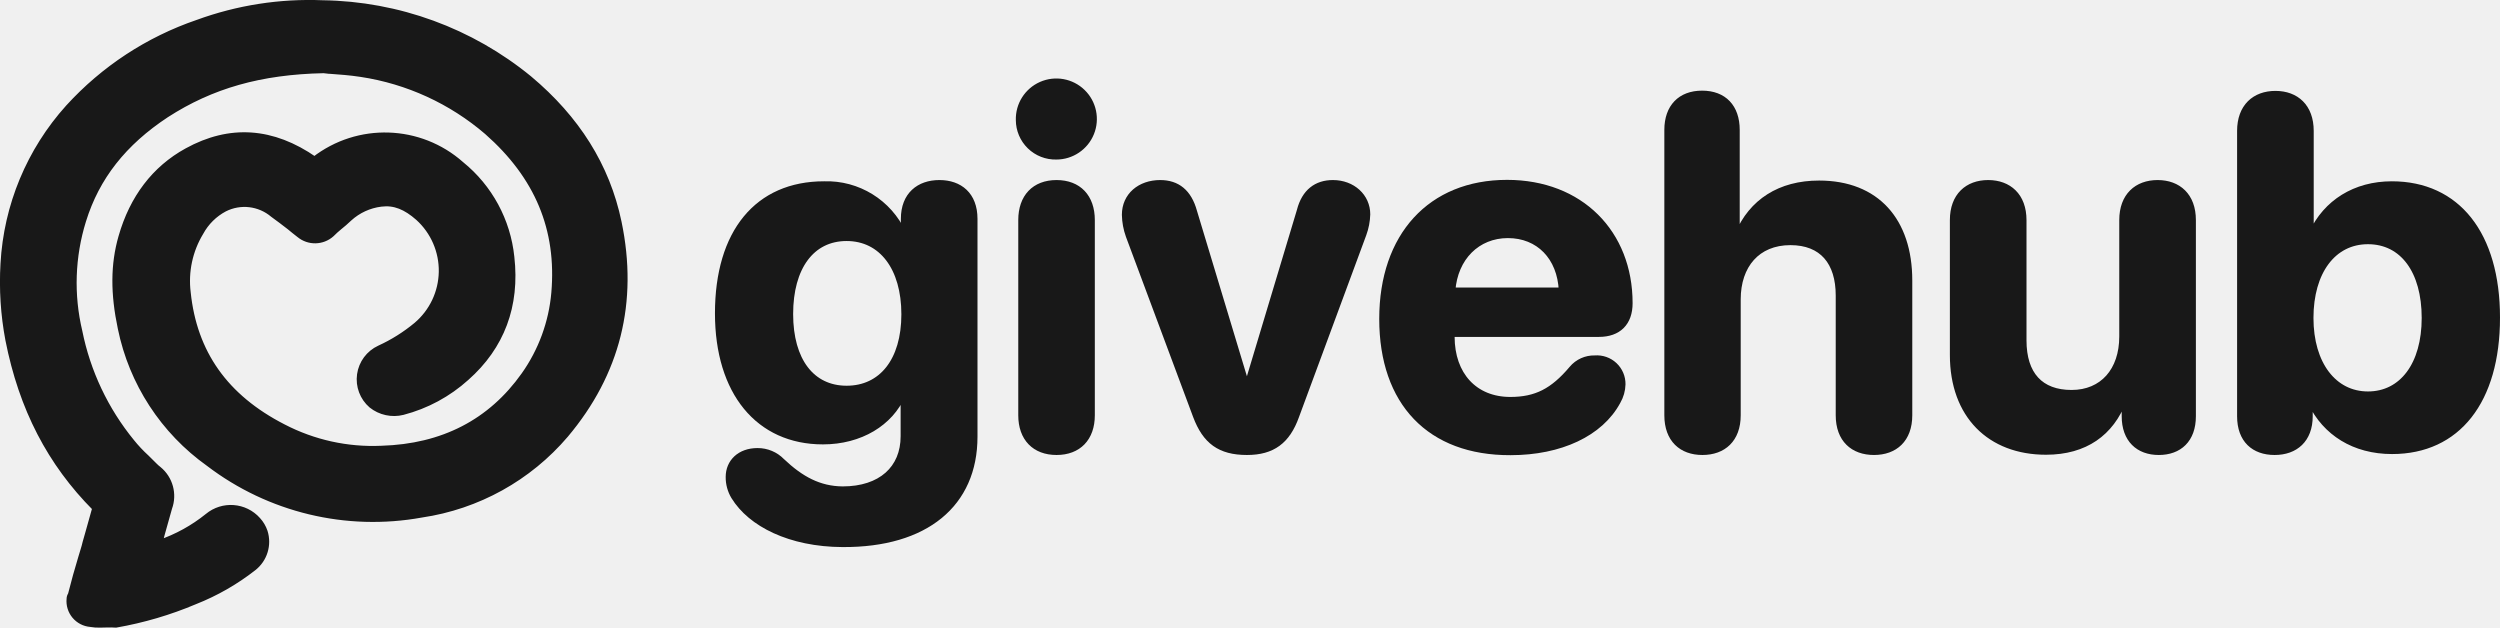
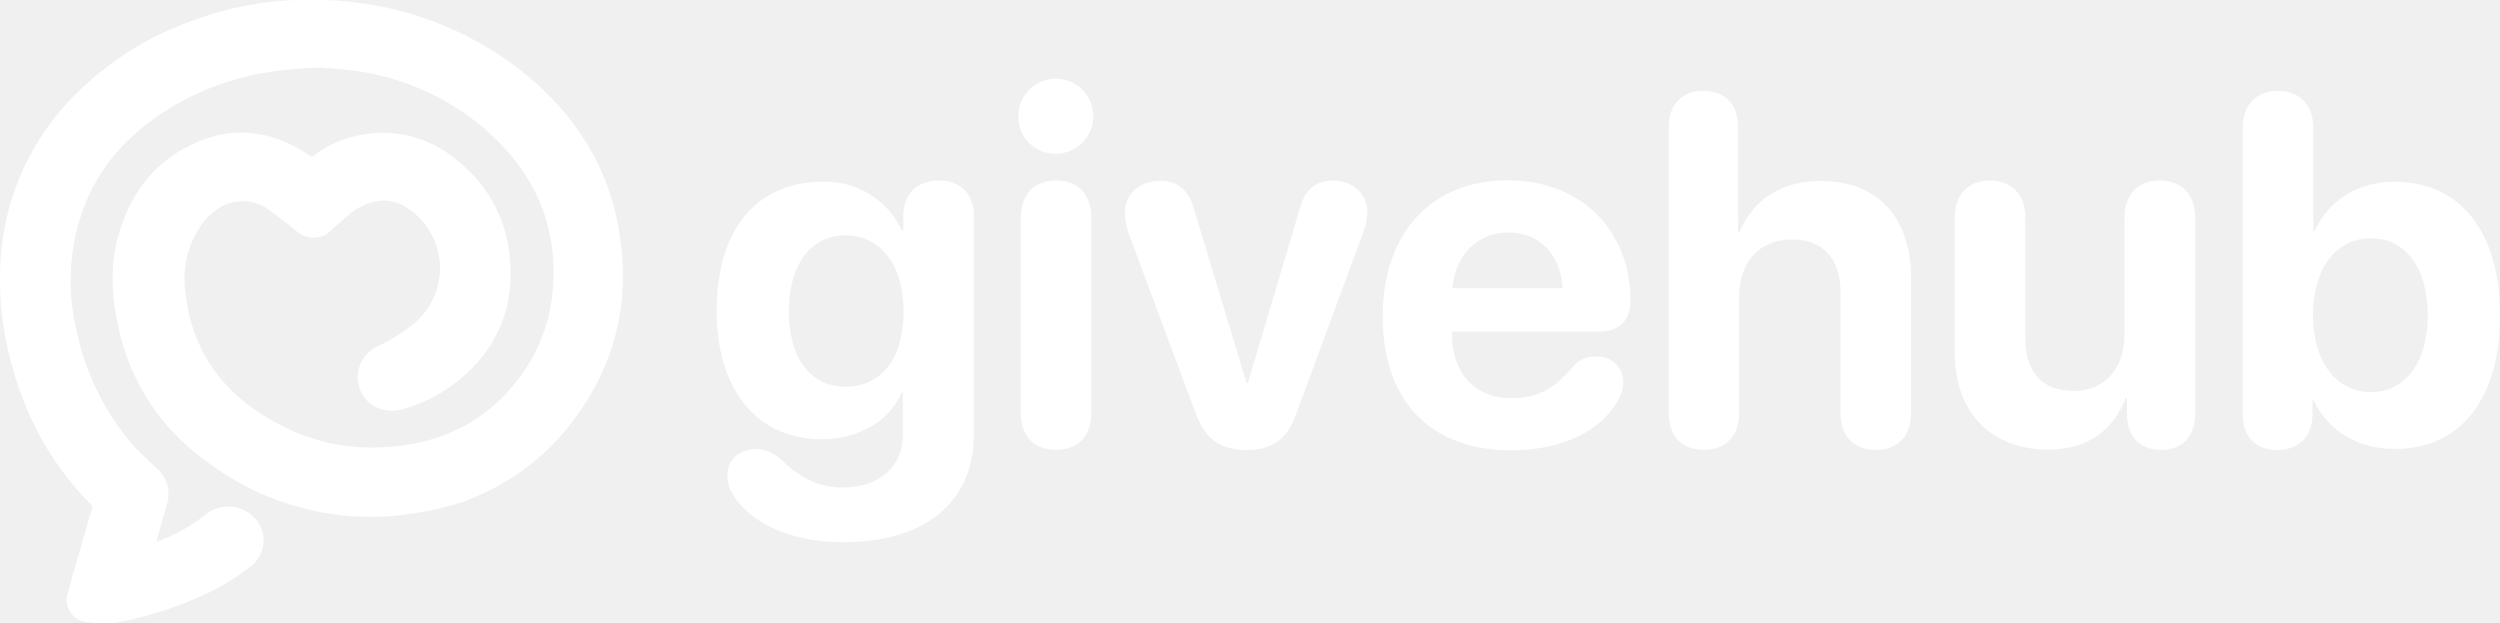
- <svg xmlns="http://www.w3.org/2000/svg" viewBox="0 0 401 100.67">
+ <svg xmlns="http://www.w3.org/2000/svg" viewBox="0 0 400 99.67">
  <defs>
-     <style>.cls-1{fill:#181818;stroke:#181818;stroke-miterlimit:10;}</style>
+     <style>.cls-1{fill:#fff;}</style>
  </defs>
  <g id="Layer_2" data-name="Layer 2">
    <g id="Layer_1-2" data-name="Layer 1">
      <g id="Layer_2-2" data-name="Layer 2">
        <g id="Layer_1-2-2" data-name="Layer 1-2">
          <g id="Layer_2-2-2" data-name="Layer 2-2">
            <g id="Layer_1-2-2-2" data-name="Layer 1-2-2">
-               <path class="cls-1" d="M51.44,10.11c-10.07.1-18.28,2.36-25.68,7.24A31.9,31.9,0,0,0,12,34.83a35.85,35.85,0,0,0-.68,18.36A42.26,42.26,0,0,0,20,71.37c1.18,1.37,2.46,2.64,3.77,3.9l.68.67a4.52,4.52,0,0,1,1.39,5c-.68,2.36-1.39,4.68-2,7v.49a.82.82,0,0,0,.5-.11,29.2,29.2,0,0,0,9.57-5,4.62,4.62,0,0,1,6.44.49,6.84,6.84,0,0,1,.89,1.48,4.14,4.14,0,0,1-1.39,4.5,34.8,34.8,0,0,1-9.11,5.27,55,55,0,0,1-12.44,3.63,13.29,13.29,0,0,1-3.56.1,2.62,2.62,0,0,1-2.38-2.74.87.87,0,0,1,.1-.49c.68-2.85,1.57-5.66,2.39-8.51.49-1.87,1-3.73,1.56-5.56a.89.89,0,0,0-.21-.88A50.05,50.05,0,0,1,2.5,54.07a47.09,47.09,0,0,1-.78-11.82A39.78,39.78,0,0,1,11.78,17.92,47.74,47.74,0,0,1,32,4.62,53.82,53.82,0,0,1,51.58,1.49C63.74,1.88,74.7,5.61,84,13.31A39.46,39.46,0,0,1,98,35.57C100.66,47.88,98,59,89.71,68.7A35.84,35.84,0,0,1,67.27,81,42.93,42.93,0,0,1,34,73.09a34.29,34.29,0,0,1-13.73-21,28.91,28.91,0,0,1,.1-14,20.76,20.76,0,0,1,10-13.09c6.61-3.72,13.12-3,19.27,1.38.5.38.79.28,1.28,0A17.38,17.38,0,0,1,73,27.09a20.7,20.7,0,0,1,7.61,14.07c.78,7.24-1.28,13.47-6.83,18.46a21.21,21.21,0,0,1-9.67,5.17c-3.06.67-5.73-1.37-5.55-4.29a4.23,4.23,0,0,1,2.56-3.73,28.32,28.32,0,0,0,6.22-3.9,12.58,12.58,0,0,0,1.18-18L67.66,34a8.68,8.68,0,0,0-6.9-2.64A10.82,10.82,0,0,0,55,34l-2.88,2.53a2.88,2.88,0,0,1-3.77.11C46.89,35.5,45.5,34.41,44,33.35a8.06,8.06,0,0,0-8.89-1,11.19,11.19,0,0,0-4.34,4.29A15.75,15.75,0,0,0,28.64,47c1.1,10.44,6.72,17.69,16,22.47A32.64,32.64,0,0,0,60.86,73.2c10-.28,18.07-4.19,23.9-12.31A27.35,27.35,0,0,0,89.82,47.1c1-10.83-3.06-19.62-11.17-26.86A40.32,40.32,0,0,0,57.8,10.78C55.21,10.43,52.65,10.32,51.44,10.11Z" />
-               <path class="cls-1" d="M16.09,100.17a7.36,7.36,0,0,1-1.57-.11,3.65,3.65,0,0,1-3.34-4,1.18,1.18,0,0,1,.21-.66c.5-2,1.1-4.12,1.67-6,.22-.78.5-1.55.68-2.36l.39-1.37L15.3,81.5c-7.22-7.25-11.77-16-13.94-27a49.88,49.88,0,0,1-.78-12.2A40.7,40.7,0,0,1,11,17.25,49.84,49.84,0,0,1,31.7,3.67,52.18,52.18,0,0,1,51.76.54a53.45,53.45,0,0,1,33.11,12.1c7.61,6.37,12.45,14,14.33,23,2.67,12.8-.21,24.23-8.5,34.08a37.54,37.54,0,0,1-23.11,12.8,43.42,43.42,0,0,1-34.08-8.19,35.28,35.28,0,0,1-14.12-21.7C18.22,47.1,18.22,42.43,19.5,38,21.28,31.77,24.83,27.09,30,24.25c6.9-3.8,13.72-3.31,20.45,1.37a18.41,18.41,0,0,1,23.51.77A22,22,0,0,1,82,41.23c.89,7.81-1.57,14.35-7.22,19.34a24.38,24.38,0,0,1-10.18,5.49,5.78,5.78,0,0,1-5-1.09,5.45,5.45,0,0,1,1.28-9.07,26.6,26.6,0,0,0,5.94-3.73,11.48,11.48,0,0,0,.29-17.27c-2-1.76-3.84-2.53-6-2.25A9.27,9.27,0,0,0,56,35c-.5.49-1.11,1-1.57,1.37s-.89.77-1.28,1.16a3.93,3.93,0,0,1-5.12.1c-.5-.38-1.1-.87-1.57-1.26-.88-.67-1.77-1.37-2.66-2A7.11,7.11,0,0,0,36,33.46a9.35,9.35,0,0,0-3.84,3.8,15.07,15.07,0,0,0-2.07,9.67c1,9.67,6,16.81,15.33,21.59A31.13,31.13,0,0,0,61.18,72c9.89-.29,17.57-4.29,22.91-11.82A26.85,26.85,0,0,0,88.93,47c.89-10.26-2.67-18.74-10.78-25.88a40.31,40.31,0,0,0-20.24-9.28c-1.78-.28-3.56-.39-4.84-.49-.49,0-.88-.11-1.17-.11-10.14.21-18,2.46-25.25,7.14-6.83,4.5-11.17,10-13.34,17a33.67,33.67,0,0,0-.6,17.79A40.66,40.66,0,0,0,21.1,70.91a22.71,22.71,0,0,0,2.38,2.53l1.28,1.27a5.92,5.92,0,0,0,.68.6,5.51,5.51,0,0,1,1.67,6.15c-.5,1.86-1.1,3.8-1.56,5.66a25.49,25.49,0,0,0,7.78-4.29,5.77,5.77,0,0,1,8,.6h0a5.23,5.23,0,0,1,1.1,1.86,5.3,5.3,0,0,1-1.78,5.77,37.76,37.76,0,0,1-9.39,5.38,58,58,0,0,1-12.66,3.73C17.58,100.1,16.87,100.17,16.09,100.17Zm1.17-18.25c-.39,1.37-.78,2.85-1.17,4.18l-.4,1.37L15,89.9c-.61,2-1.18,4-1.67,6a.29.29,0,0,1-.11.28,2.35,2.35,0,0,0,.28,1.09,1.45,1.45,0,0,0,1,.49,11.77,11.77,0,0,0,3.34-.1A52.68,52.68,0,0,0,30,94.19a33.46,33.46,0,0,0,8.78-5.06,3,3,0,0,0,1-3.31,3.07,3.07,0,0,0-.68-1.09,3.43,3.43,0,0,0-4.73-.39h0a31.93,31.93,0,0,1-10,5.17H24.3c-.21,0-.39.11-.67.11l-1.18.1V88.56a1.87,1.87,0,0,1,.11-.77v-.11L23,86.31c.5-1.86,1.1-3.79,1.67-5.76a3.23,3.23,0,0,0-1-3.8,4.69,4.69,0,0,0-.79-.67c-.39-.39-.78-.88-1.17-1.27-.89-.87-1.67-1.75-2.56-2.63A42.5,42.5,0,0,1,10.22,53.5a37.34,37.34,0,0,1,.67-19C13.17,27.24,18,21.08,25.12,16.37,32.59,11.38,41,9.05,51.37,9h.1c.29,0,.79.1,1.18.1,1.38.11,3.16.22,5.05.5a42.41,42.41,0,0,1,21.45,9.77c8.6,7.53,12.44,16.92,11.55,27.85a28.33,28.33,0,0,1-5.33,14.35C79.54,69.72,71.25,74,60.58,74.32a33.44,33.44,0,0,1-16.79-3.8q-15-7.76-16.61-23.35a17.29,17.29,0,0,1,2.38-11,11.28,11.28,0,0,1,4.74-4.67c3.55-1.76,6.9-1.38,10.17,1.09.89.66,1.88,1.47,2.77,2.14.5.39,1.1.88,1.57,1.27h0A1.78,1.78,0,0,0,51,36c.39-.39.89-.67,1.28-1.09s1.1-1,1.67-1.48a12,12,0,0,1,6.33-2.85,9.66,9.66,0,0,1,7.79,2.85,13.45,13.45,0,0,1,4.44,10.27A13.82,13.82,0,0,1,67.76,54a31.29,31.29,0,0,1-6.43,4.11,2.85,2.85,0,0,0-1.89,2.74,2.81,2.81,0,0,0,1.1,2.54,3.47,3.47,0,0,0,3.06.66,20.41,20.41,0,0,0,9.18-5c5-4.5,7.22-10.44,6.44-17.48A20,20,0,0,0,72,28.18C65.77,23,57.56,22.7,51.26,27.52a1.9,1.9,0,0,1-2.56,0q-8.91-6.28-18.07-1.27a20,20,0,0,0-9.49,12.48C20,42.74,20,47,21,52.13A33,33,0,0,0,34.37,72.46a41.12,41.12,0,0,0,32.4,7.7,35,35,0,0,0,21.73-12C96.39,58.85,99.06,48,96.5,36c-1.78-8.4-6.44-15.72-13.62-21.7C74.09,7,63.42,3.15,51.15,2.76A51,51,0,0,0,32,5.89,47.2,47.2,0,0,0,12.14,18.8,37.93,37.93,0,0,0,2.36,42.46,46.76,46.76,0,0,0,3,54C5.09,64.55,9.47,73.06,16.48,80A1.42,1.42,0,0,1,17.26,81.92Z" />
+               <path class="cls-1" d="M50.94,9.61c-10.07.1-18.28,2.36-25.68,7.24A31.9,31.9,0,0,0,11.53,34.33a35.85,35.85,0,0,0-.68,18.36,42.26,42.26,0,0,0,8.68,18.18c1.18,1.37,2.46,2.64,3.77,3.9l.68.67a4.52,4.52,0,0,1,1.39,5c-.68,2.36-1.39,4.68-2,7V88a.82.82,0,0,0,.5-.11,29.2,29.2,0,0,0,9.57-5,4.62,4.62,0,0,1,6.44.49,6.84,6.84,0,0,1,.89,1.48,4.14,4.14,0,0,1-1.39,4.5,34.8,34.8,0,0,1-9.11,5.27,55,55,0,0,1-12.44,3.63,13.29,13.29,0,0,1-3.56.1,2.62,2.62,0,0,1-2.38-2.74.87.87,0,0,1,.1-.49c.68-2.85,1.57-5.66,2.39-8.51.49-1.87,1-3.73,1.56-5.56a.89.89,0,0,0-.21-.88A50.05,50.05,0,0,1,2,53.57a47.09,47.09,0,0,1-.78-11.82A39.78,39.78,0,0,1,11.28,17.42,47.74,47.74,0,0,1,31.52,4.12,53.82,53.82,0,0,1,51.08,1c12.16.39,23.12,4.12,32.4,11.82a39.46,39.46,0,0,1,14,22.26c2.66,12.31,0,23.45-8.29,33.13A35.84,35.84,0,0,1,66.77,80.5a42.93,42.93,0,0,1-33.29-7.91,34.29,34.29,0,0,1-13.73-21,28.91,28.91,0,0,1,.1-14,20.76,20.76,0,0,1,10-13.09c6.61-3.72,13.12-3,19.27,1.38.5.38.79.28,1.28,0a17.38,17.38,0,0,1,22.13.66,20.7,20.7,0,0,1,7.61,14.07c.78,7.24-1.28,13.47-6.83,18.46a21.21,21.21,0,0,1-9.67,5.17c-3.06.67-5.73-1.37-5.55-4.29a4.23,4.23,0,0,1,2.56-3.73,28.32,28.32,0,0,0,6.22-3.9,12.58,12.58,0,0,0,1.18-18l-.89-.88a8.68,8.68,0,0,0-6.9-2.64,10.82,10.82,0,0,0-5.73,2.64l-2.88,2.53a2.88,2.88,0,0,1-3.77.11C46.39,35,45,33.91,43.54,32.85a8.06,8.06,0,0,0-8.89-1,11.19,11.19,0,0,0-4.34,4.29A15.75,15.75,0,0,0,28.14,46.5c1.1,10.44,6.72,17.69,16,22.47A32.64,32.64,0,0,0,60.36,72.7c10-.28,18.07-4.19,23.9-12.31A27.35,27.35,0,0,0,89.32,46.6c1-10.83-3.06-19.62-11.17-26.86A40.32,40.32,0,0,0,57.3,10.28C54.71,9.93,52.15,9.82,50.94,9.61Z" />
+               <path class="cls-1" d="M15.59,99.67A7.36,7.36,0,0,1,14,99.56a3.65,3.65,0,0,1-3.34-4,1.18,1.18,0,0,1,.21-.66c.5-2,1.1-4.12,1.67-6,.22-.78.5-1.55.68-2.36l.39-1.37L14.8,81C7.58,73.75,3,65,.86,54a49.88,49.88,0,0,1-.78-12.2,40.7,40.7,0,0,1,10.38-25A49.84,49.84,0,0,1,31.2,3.17,52.18,52.18,0,0,1,51.26,0a53.45,53.45,0,0,1,33.11,12.1c7.61,6.37,12.45,14,14.33,23,2.67,12.8-.21,24.23-8.5,34.08A37.54,37.54,0,0,1,67.09,82,43.42,43.42,0,0,1,33,73.79a35.28,35.28,0,0,1-14.12-21.7c-1.17-5.49-1.17-10.16.11-14.56,1.78-6.26,5.33-10.94,10.46-13.78,6.9-3.8,13.72-3.31,20.45,1.37a18.41,18.41,0,0,1,23.51.77,22,22,0,0,1,8.11,14.84c.89,7.81-1.57,14.35-7.22,19.34a24.38,24.38,0,0,1-10.18,5.49,5.78,5.78,0,0,1-5-1.09,5.45,5.45,0,0,1,1.28-9.07,26.6,26.6,0,0,0,5.94-3.73,11.48,11.48,0,0,0,.29-17.27c-2-1.76-3.84-2.53-6-2.25a9.27,9.27,0,0,0-5,2.36c-.5.49-1.11,1-1.57,1.37s-.89.77-1.28,1.16a3.93,3.93,0,0,1-5.12.1c-.5-.38-1.1-.87-1.57-1.26-.88-.67-1.77-1.37-2.66-2A7.11,7.11,0,0,0,35.54,33a9.35,9.35,0,0,0-3.84,3.8,15.07,15.07,0,0,0-2.07,9.67c1,9.67,6,16.81,15.33,21.59a31.13,31.13,0,0,0,15.72,3.52c9.89-.29,17.57-4.29,22.91-11.82a26.85,26.85,0,0,0,4.84-13.19c.89-10.26-2.67-18.74-10.78-25.88a40.31,40.31,0,0,0-20.24-9.28c-1.78-.28-3.56-.39-4.84-.49-.49,0-.88-.11-1.17-.11-10.14.21-18,2.46-25.25,7.14-6.83,4.5-11.17,10-13.34,17a33.67,33.67,0,0,0-.6,17.79A40.66,40.66,0,0,0,20.6,70.41,22.71,22.71,0,0,0,23,72.94l1.28,1.27a5.92,5.92,0,0,0,.68.6A5.51,5.51,0,0,1,26.61,81c-.5,1.86-1.1,3.8-1.56,5.66a25.49,25.49,0,0,0,7.78-4.29,5.77,5.77,0,0,1,8,.6h0a5.23,5.23,0,0,1,1.1,1.86,5.3,5.3,0,0,1-1.78,5.77,37.76,37.76,0,0,1-9.39,5.38,58,58,0,0,1-12.66,3.73C17.08,99.6,16.37,99.67,15.59,99.67Zm1.17-18.25c-.39,1.37-.78,2.85-1.17,4.18L15.19,87l-.67,2.43c-.61,2-1.18,4-1.67,6a.29.29,0,0,1-.11.28A2.35,2.35,0,0,0,13,96.82a1.45,1.45,0,0,0,1,.49,11.77,11.77,0,0,0,3.34-.1,52.68,52.68,0,0,0,12.17-3.52,33.46,33.46,0,0,0,8.78-5.06,3,3,0,0,0,1-3.31,3.07,3.07,0,0,0-.68-1.09,3.43,3.43,0,0,0-4.73-.39h0a31.93,31.93,0,0,1-10,5.17H23.8c-.21,0-.39.11-.67.11l-1.18.1V88.06a1.87,1.87,0,0,1,.11-.77v-.11l.39-1.37C23,84,23.55,82,24.12,80.05a3.23,3.23,0,0,0-1-3.8,4.69,4.69,0,0,0-.79-.67c-.39-.39-.78-.88-1.17-1.27-.89-.87-1.67-1.75-2.56-2.63A42.5,42.5,0,0,1,9.72,53a37.34,37.34,0,0,1,.67-19c2.28-7.31,7.12-13.47,14.23-18.18,7.47-5,15.86-7.32,26.25-7.42H51c.29,0,.79.1,1.18.1,1.38.11,3.16.22,5.05.5a42.41,42.41,0,0,1,21.45,9.77c8.6,7.53,12.44,16.92,11.55,27.85A28.33,28.33,0,0,1,84.87,61C79,69.22,70.75,73.54,60.08,73.82A33.44,33.44,0,0,1,43.29,70q-15-7.76-16.61-23.35a17.29,17.29,0,0,1,2.38-11A11.28,11.28,0,0,1,33.8,31c3.55-1.76,6.9-1.38,10.17,1.09.89.66,1.88,1.47,2.77,2.14.5.39,1.1.88,1.57,1.27h0a1.78,1.78,0,0,0,2.17,0c.39-.39.89-.67,1.28-1.09s1.1-1,1.67-1.48A12,12,0,0,1,59.76,30a9.66,9.66,0,0,1,7.79,2.85A13.45,13.45,0,0,1,72,43.16,13.82,13.82,0,0,1,67.26,53.5a31.29,31.29,0,0,1-6.43,4.11,2.85,2.85,0,0,0-1.89,2.74A2.81,2.81,0,0,0,60,62.89a3.47,3.47,0,0,0,3.06.66,20.41,20.41,0,0,0,9.18-5c5-4.5,7.22-10.44,6.44-17.48a20,20,0,0,0-7.22-13.4C65.27,22.52,57.06,22.2,50.76,27a1.9,1.9,0,0,1-2.56,0q-8.91-6.28-18.07-1.27a20,20,0,0,0-9.49,12.48c-1.18,4-1.18,8.3-.11,13.4A33,33,0,0,0,33.87,72a41.12,41.12,0,0,0,32.4,7.7A35,35,0,0,0,88,67.63c7.89-9.28,10.56-20.11,8-32.14-1.78-8.4-6.44-15.72-13.62-21.7C73.59,6.48,62.92,2.65,50.65,2.26A51,51,0,0,0,31.48,5.39,47.2,47.2,0,0,0,11.64,18.3,37.93,37.93,0,0,0,1.86,42,46.76,46.76,0,0,0,2.53,53.5C4.59,64.05,9,72.56,16,79.48A1.42,1.42,0,0,1,16.76,81.42Z" />
            </g>
          </g>
        </g>
      </g>
-       <path class="cls-1" d="M117.75,79.63a5.94,5.94,0,0,1-.85-3.13c0-2.36,1.78-4.13,4.6-4.13A5.38,5.38,0,0,1,125.4,74c3.06,2.9,6,4.48,9.75,4.52,6.18,0,9.81-3.36,9.81-8.54V63.36h-.23C142.8,67.81,138,70.78,132,70.78c-10.32,0-16.82-7.88-16.82-20.52,0-13,6.34-20.68,17-20.68a13.43,13.43,0,0,1,12.64,7.81H145V35.1c0-3.82,2.44-5.72,5.68-5.72s5.61,1.9,5.61,5.72V70.05c0,10.78-7.81,17.28-21.15,17.2C126.72,87.21,120.42,84,117.75,79.63Zm27.33-29.22c0-7.46-3.63-12.25-9.28-12.25s-9.08,4.71-9.08,12.21,3.48,12,9.08,12S145.08,57.91,145.08,50.41Z" />
-       <path class="cls-1" d="M163.44,19.26a6,6,0,1,1,6,5.83A5.85,5.85,0,0,1,163.44,19.26Zm.39,47.35V35.3c0-3.67,2.12-5.92,5.64-5.92s5.64,2.25,5.64,5.92V66.61c0,3.67-2.16,5.87-5.64,5.87S163.83,70.28,163.83,66.61Z" />
-       <path class="cls-1" d="M191.85,66.72,181.07,37.81a10.49,10.49,0,0,1-.62-3.36c0-3.06,2.43-5.07,5.64-5.07,2.74,0,4.56,1.47,5.41,4.53l8.39,27.79h.23l8.39-27.91c.77-3,2.67-4.41,5.29-4.41,3.14,0,5.49,2.17,5.49,5a10.07,10.07,0,0,1-.61,3.17L207.89,66.72c-1.43,4-3.79,5.76-7.88,5.76C195.68,72.48,193.36,70.74,191.85,66.72Z" />
-       <path class="cls-1" d="M221.73,51.15c0-13.34,7.77-21.8,20-21.8,11.75,0,19.64,8,19.64,19.28,0,3.13-1.78,4.91-4.91,4.91H232.82V54c0,6.15,3.71,10.17,9.43,10.17,4.14,0,6.85-1.39,9.9-5a4.61,4.61,0,0,1,3.67-1.66,4.09,4.09,0,0,1,4.41,4.14,5.72,5.72,0,0,1-.78,2.74c-2.74,5.1-9.16,8.12-17.16,8.12C229.34,72.56,221.73,64.56,221.73,51.15Zm28.8-4.53c-.24-5.41-3.72-8.93-8.66-8.93s-8.55,3.64-8.93,8.93Z" />
-       <path class="cls-1" d="M267.46,66.61V20.84c0-3.63,2.08-5.8,5.56-5.8s5.53,2.17,5.53,5.8V37.62h.23c2.2-5.22,6.73-8.16,13-8.16,9.2,0,14.45,5.95,14.45,15.54V66.61c0,3.86-2.32,5.87-5.64,5.87s-5.64-2-5.64-5.87V47.4c0-5.34-2.63-8.58-7.77-8.58-5.34,0-8.47,3.74-8.47,9.19v18.6c0,3.86-2.32,5.87-5.64,5.87S267.46,70.47,267.46,66.61Z" />
-       <path class="cls-1" d="M313.26,56.94V35.3c0-3.87,2.36-5.92,5.64-5.92s5.65,2.05,5.65,5.92V54.59c0,5.52,2.74,8.46,7.73,8.46s8.15-3.59,8.15-9.08V35.3c0-3.87,2.36-5.92,5.65-5.92s5.64,2.05,5.64,5.92V66.76c0,3.75-2.2,5.72-5.45,5.72s-5.45-2-5.45-5.72V64.21h-.23c-2,5.22-6.15,8.23-12.41,8.23C319.21,72.44,313.26,66.61,313.26,56.94Z" />
-       <path class="cls-1" d="M359.33,66.76V21c0-3.87,2.36-5.92,5.65-5.92s5.64,2.05,5.64,5.92V37.42h.23c2.28-4.91,6.92-7.84,12.8-7.84,10.47,0,16.85,8,16.85,21.37s-6.34,21.38-16.81,21.38c-6.07,0-10.67-2.94-13-7.77h-.23v2.2c0,3.75-2.32,5.72-5.61,5.72S359.33,70.55,359.33,66.76ZM388.94,51c0-7.54-3.51-12.33-9.12-12.33s-9.24,4.91-9.24,12.33,3.75,12.29,9.24,12.29S388.94,58.53,388.94,51Z" />
+       <path class="cls-1" d="M117.25,79.13A5.94,5.94,0,0,1,116.4,76c0-2.36,1.78-4.13,4.6-4.13a5.38,5.38,0,0,1,3.9,1.62c3.06,2.9,6,4.48,9.75,4.52,6.18,0,9.81-3.36,9.81-8.54V62.86h-.23c-1.93,4.45-6.76,7.42-12.75,7.42-10.32,0-16.82-7.88-16.82-20.52,0-13,6.34-20.68,17-20.68a13.43,13.43,0,0,1,12.64,7.81h.23V34.6c0-3.82,2.44-5.72,5.68-5.72s5.61,1.9,5.61,5.72V69.55c0,10.78-7.81,17.28-21.15,17.2C126.22,86.71,119.92,83.5,117.25,79.13Zm27.33-29.22c0-7.46-3.63-12.25-9.28-12.25s-9.08,4.71-9.08,12.21,3.48,12,9.08,12S144.58,57.41,144.58,49.91Z" />
+       <path class="cls-1" d="M162.94,18.76a6,6,0,1,1,6,5.83A5.85,5.85,0,0,1,162.94,18.76Zm.39,47.35V34.8c0-3.67,2.12-5.92,5.64-5.92s5.64,2.25,5.64,5.92V66.11c0,3.67-2.16,5.87-5.64,5.87S163.33,69.78,163.33,66.11Z" />
+       <path class="cls-1" d="M191.35,66.22,180.57,37.31A10.49,10.49,0,0,1,180,34c0-3.06,2.43-5.07,5.64-5.07,2.74,0,4.56,1.47,5.41,4.53l8.39,27.79h.23L208,33.29c.77-3,2.67-4.41,5.29-4.41,3.14,0,5.49,2.17,5.49,5a10.07,10.07,0,0,1-.61,3.17L207.39,66.22C206,70.2,203.6,72,199.51,72,195.18,72,192.86,70.24,191.35,66.22Z" />
+       <path class="cls-1" d="M221.23,50.65c0-13.34,7.77-21.8,20-21.8,11.75,0,19.64,8,19.64,19.28,0,3.13-1.78,4.91-4.91,4.91H232.32v.5c0,6.15,3.71,10.17,9.43,10.17,4.14,0,6.85-1.39,9.9-5a4.61,4.61,0,0,1,3.67-1.66,4.09,4.09,0,0,1,4.41,4.14,5.72,5.72,0,0,1-.78,2.74c-2.74,5.1-9.16,8.12-17.16,8.12C228.84,72.06,221.23,64.06,221.23,50.65ZM250,46.12c-.24-5.41-3.72-8.93-8.66-8.93s-8.55,3.64-8.93,8.93Z" />
+       <path class="cls-1" d="M267,66.11V20.34c0-3.63,2.08-5.8,5.56-5.8s5.53,2.17,5.53,5.8V37.12h.23c2.2-5.22,6.73-8.16,13-8.16,9.2,0,14.45,5.95,14.45,15.54V66.11c0,3.86-2.32,5.87-5.64,5.87s-5.64-2-5.64-5.87V46.9c0-5.34-2.63-8.58-7.77-8.58-5.34,0-8.47,3.74-8.47,9.19v18.6c0,3.86-2.32,5.87-5.64,5.87S267,70,267,66.11Z" />
+       <path class="cls-1" d="M312.76,56.44V34.8c0-3.87,2.36-5.92,5.64-5.92s5.65,2.05,5.65,5.92V54.09c0,5.52,2.74,8.46,7.73,8.46s8.15-3.59,8.15-9.08V34.8c0-3.87,2.36-5.92,5.65-5.92s5.64,2.05,5.64,5.92V66.26c0,3.75-2.2,5.72-5.45,5.72s-5.45-2-5.45-5.72V63.71h-.23c-2,5.22-6.15,8.23-12.41,8.23C318.71,71.94,312.76,66.11,312.76,56.44Z" />
+       <path class="cls-1" d="M358.83,66.26V20.46c0-3.87,2.36-5.92,5.65-5.92s5.64,2.05,5.64,5.92V36.92h.23c2.28-4.91,6.92-7.84,12.8-7.84,10.47,0,16.85,8,16.85,21.37s-6.34,21.38-16.81,21.38c-6.07,0-10.67-2.94-13-7.77H370v2.2C370,70,367.65,72,364.36,72S358.83,70.05,358.83,66.26Zm29.61-15.81c0-7.54-3.51-12.33-9.12-12.33s-9.24,4.91-9.24,12.33,3.75,12.29,9.24,12.29S388.44,58,388.44,50.45Z" />
    </g>
  </g>
</svg>
